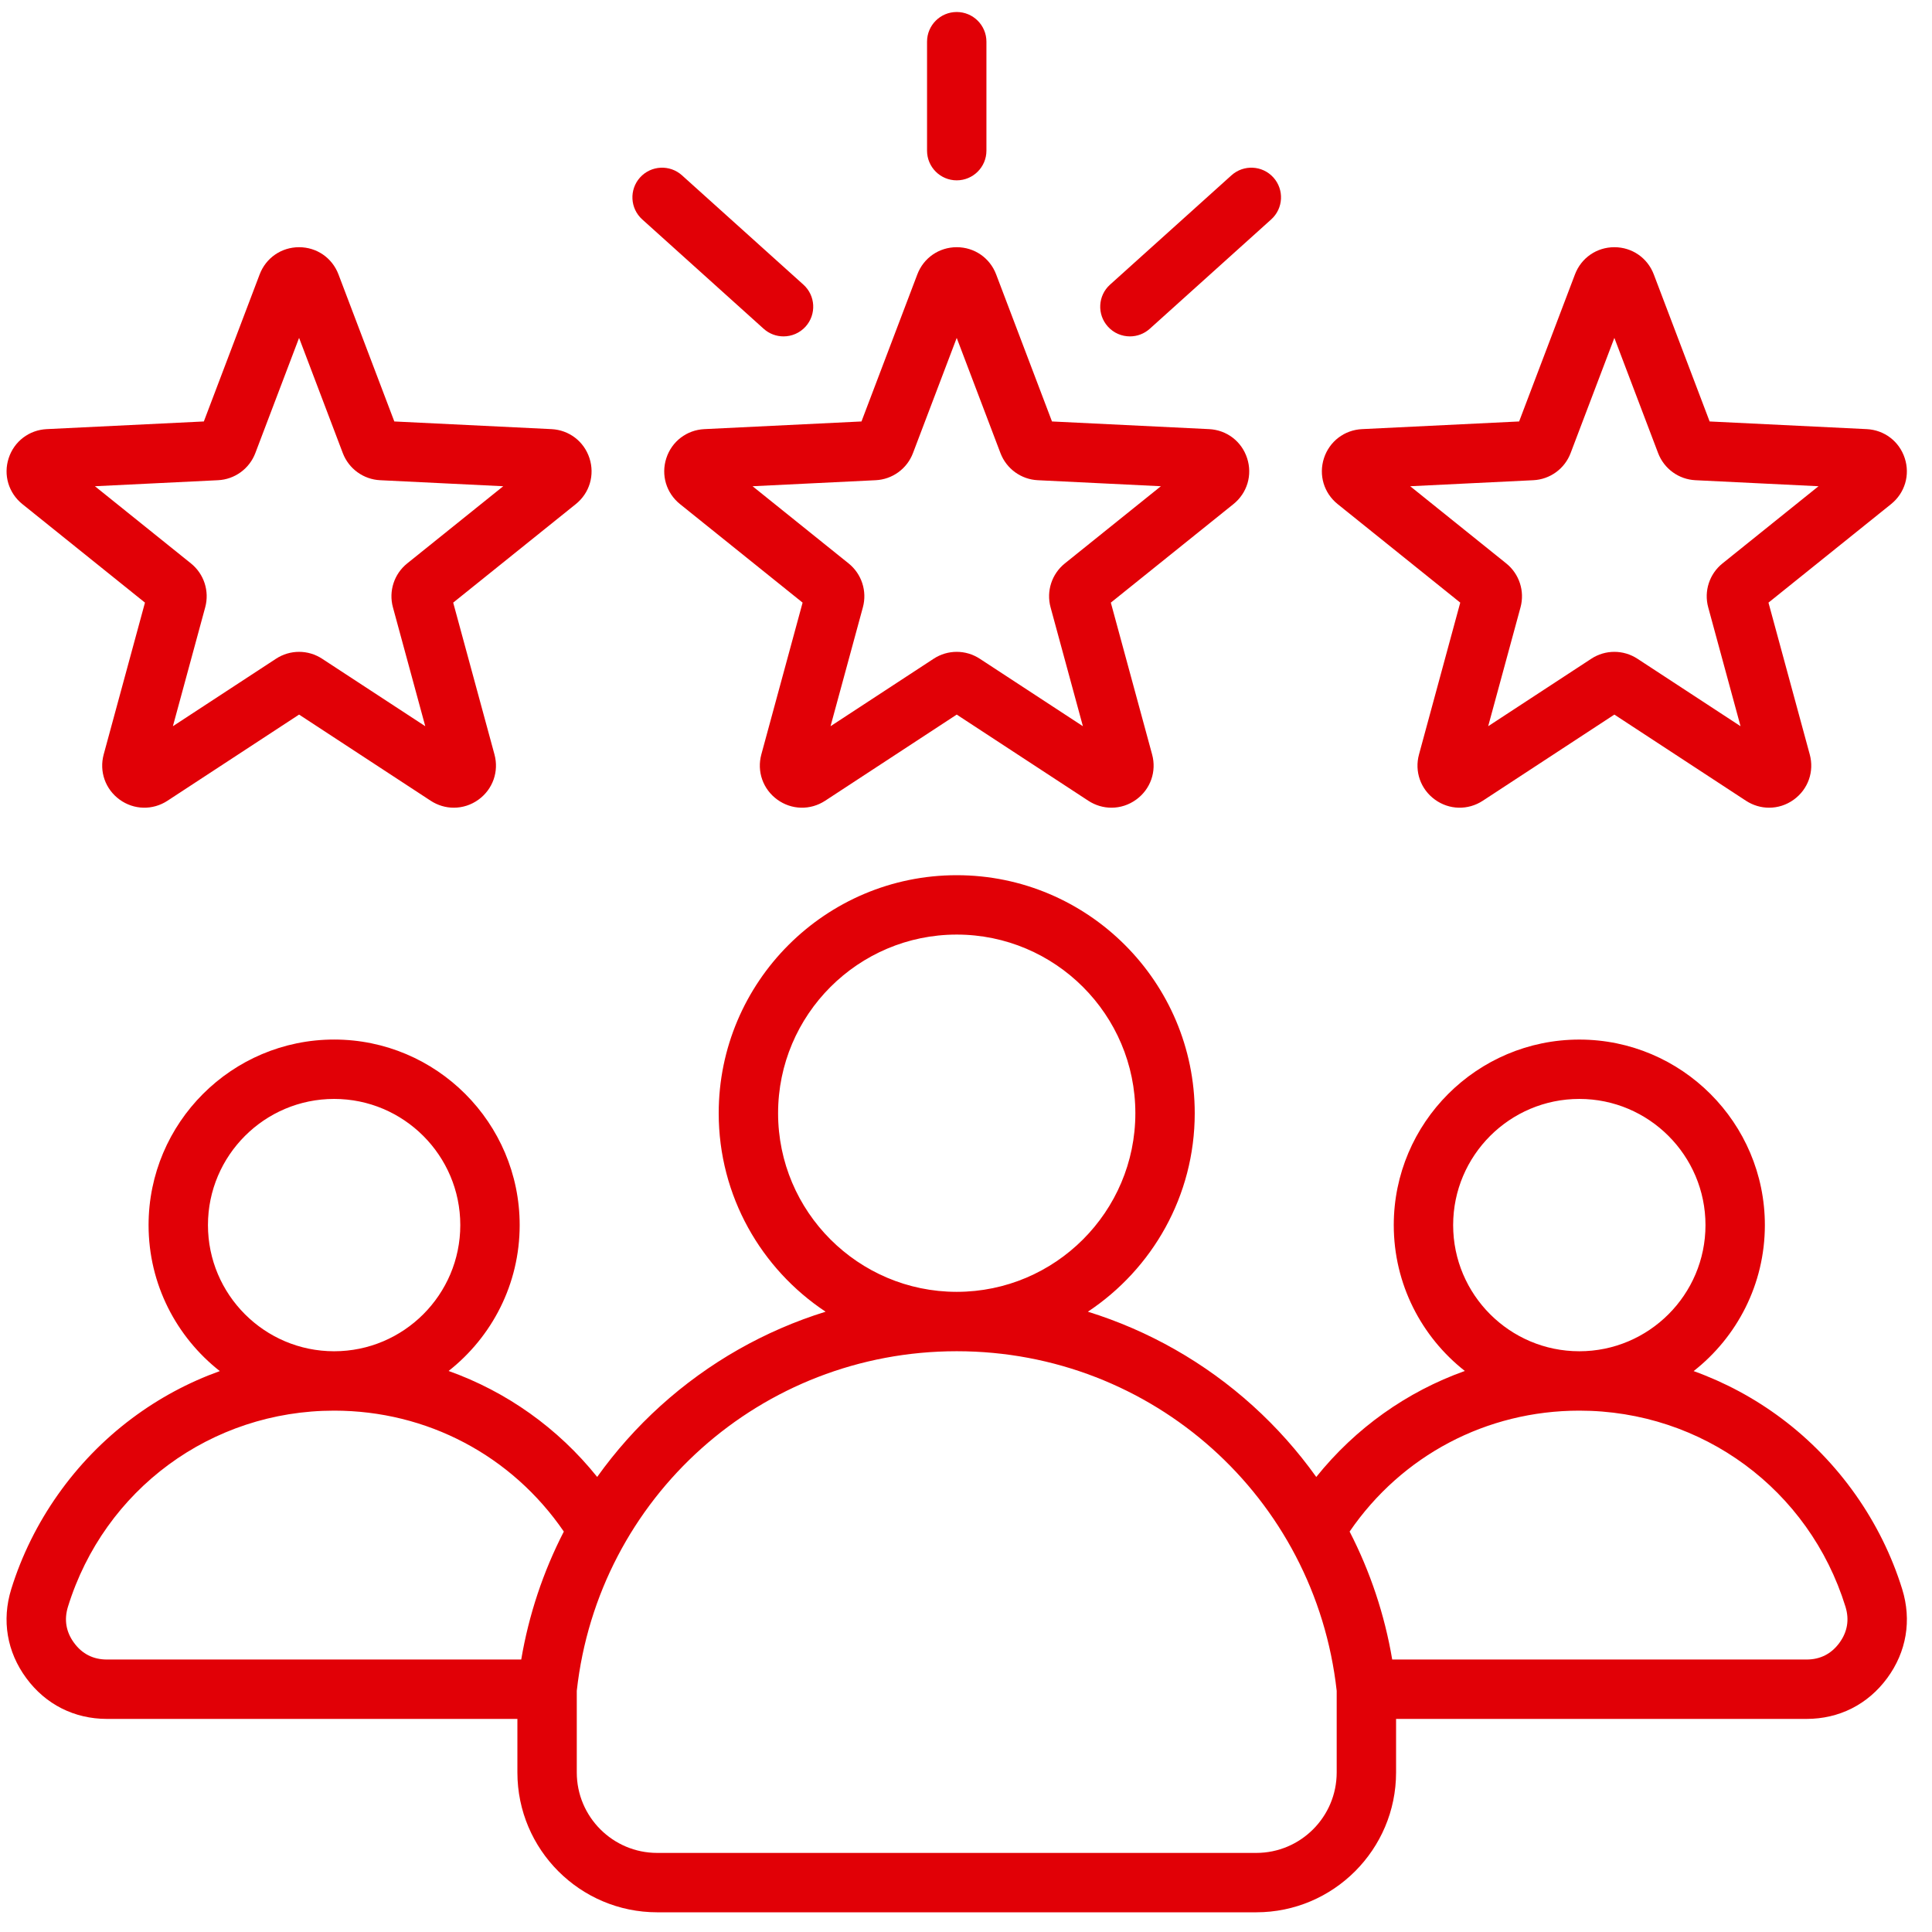
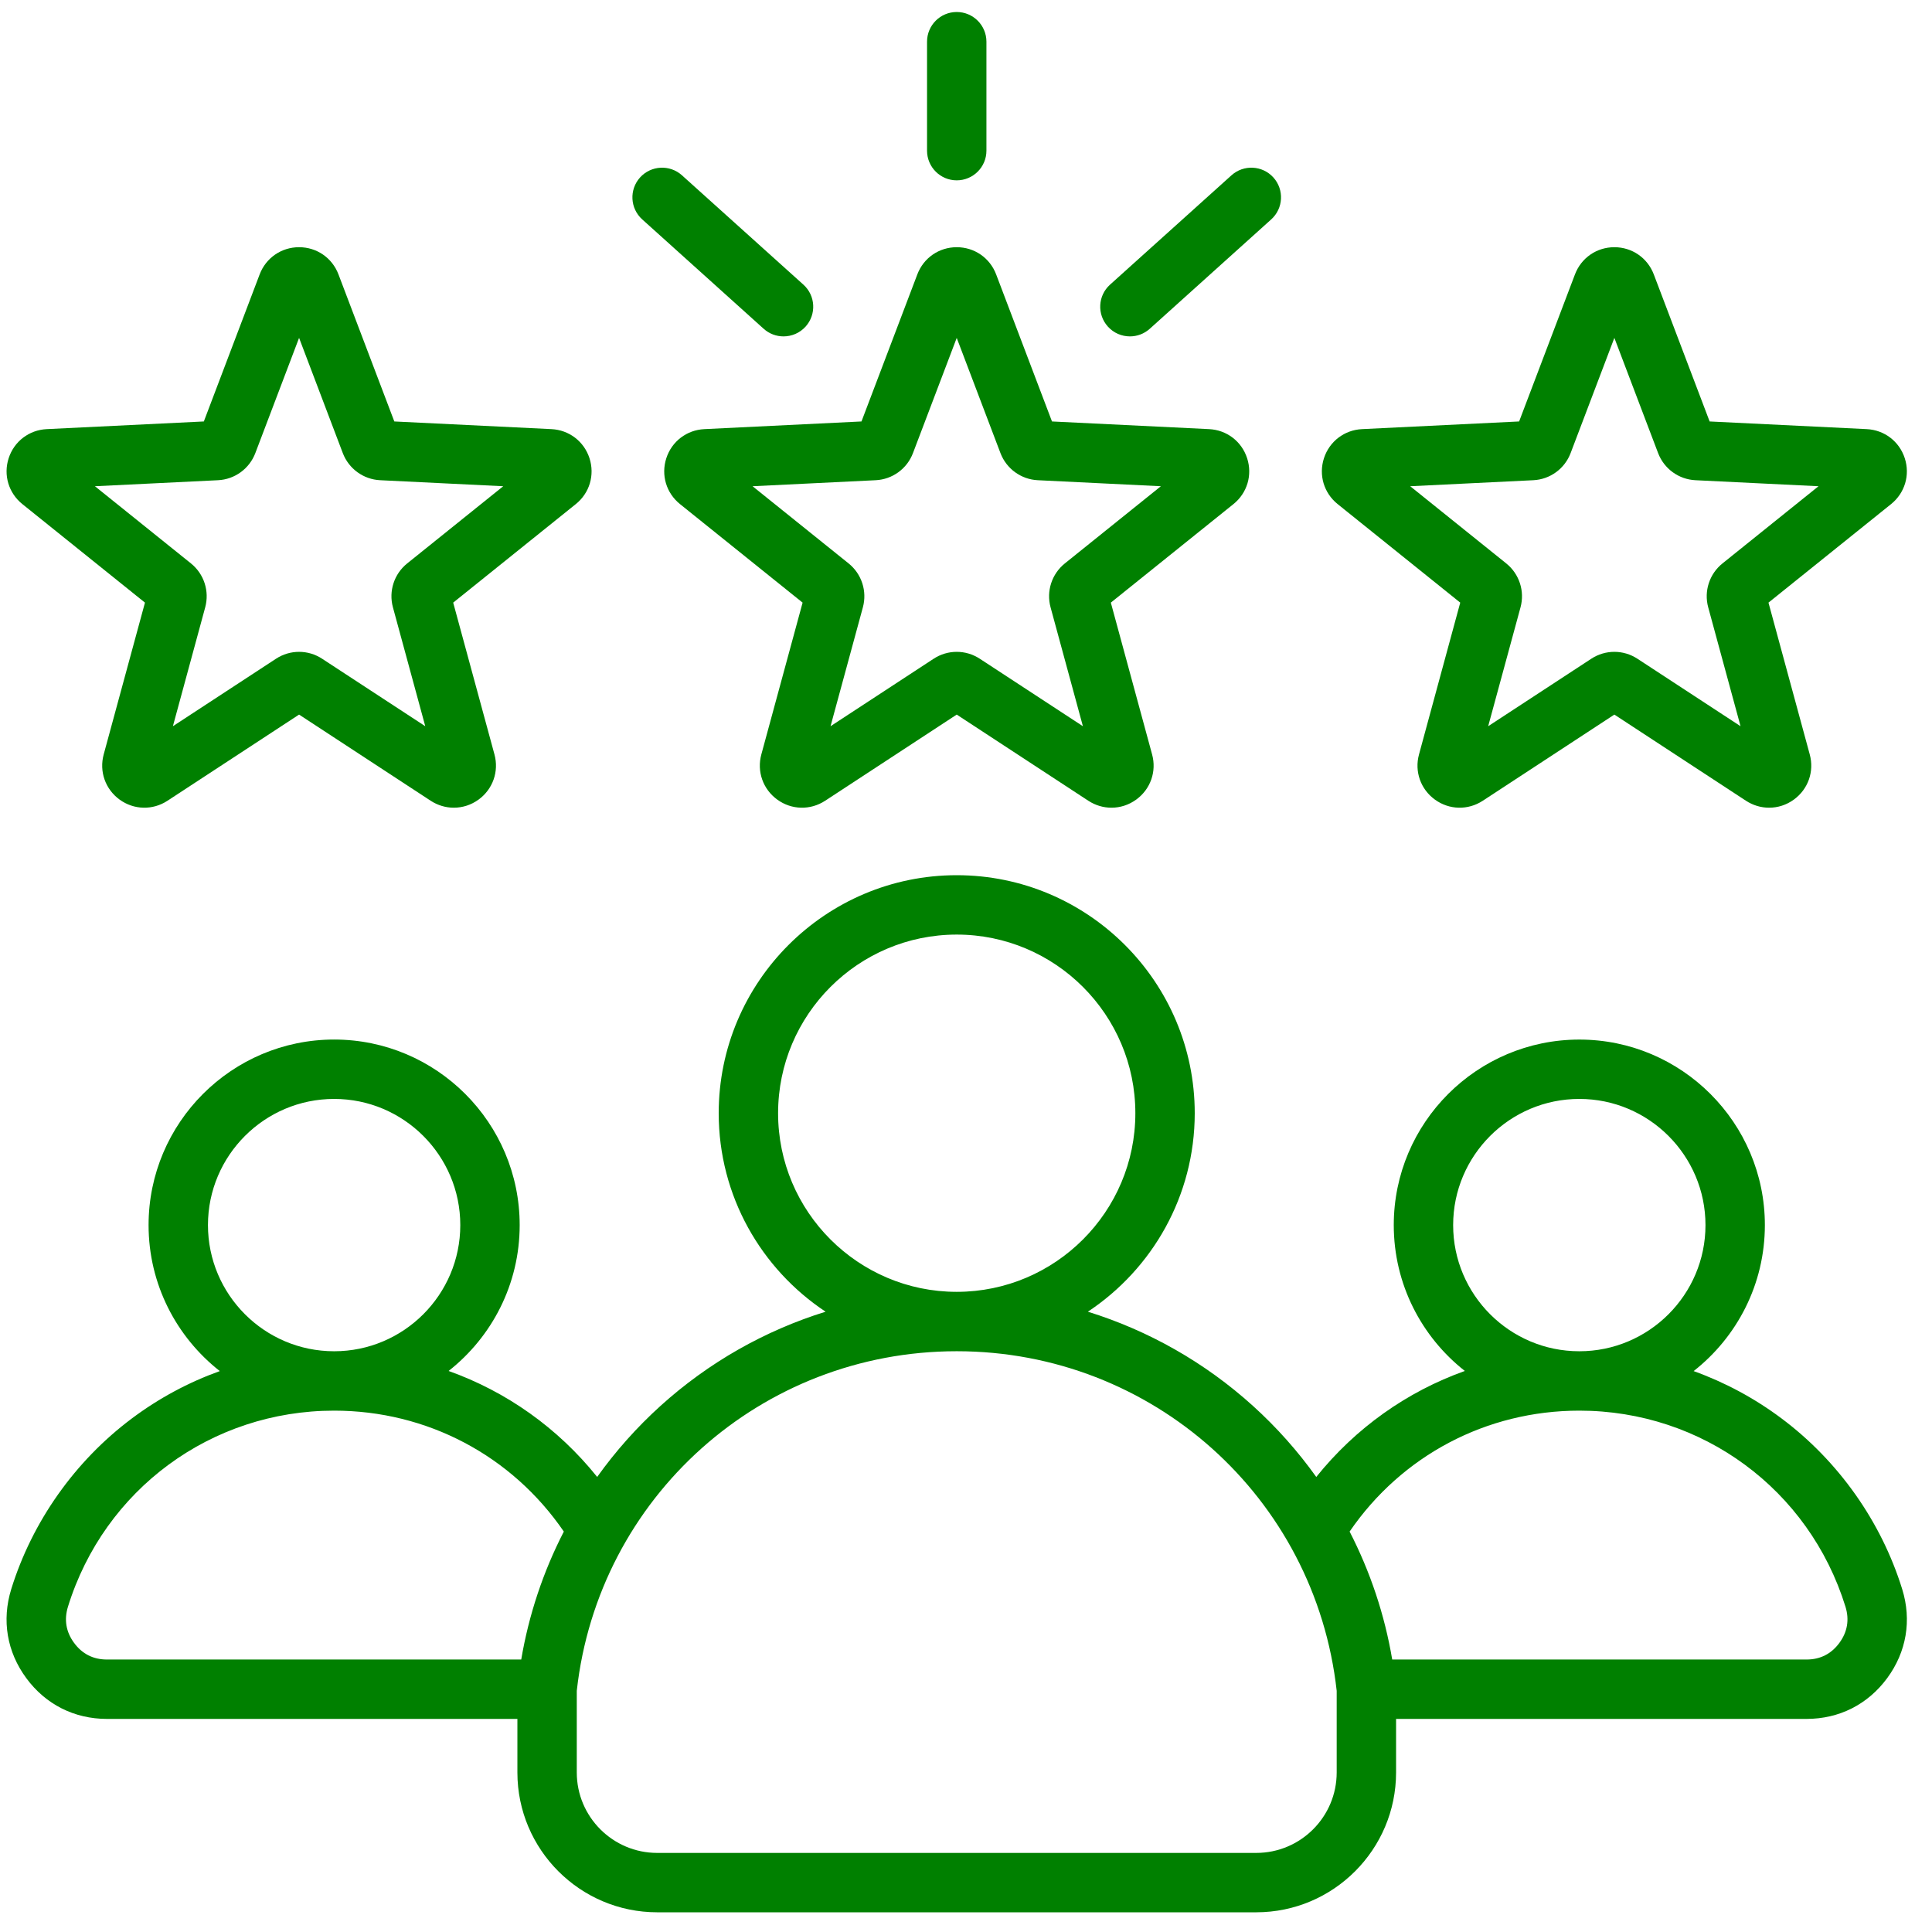
<svg xmlns="http://www.w3.org/2000/svg" width="61" height="61" viewBox="0 0 61 61" fill="none">
-   <path d="M21.038 14.467C20.866 14.998 21.035 15.566 21.47 15.916L25.341 19.027L24.038 23.82C23.892 24.358 24.089 24.918 24.541 25.246C24.992 25.574 25.585 25.588 26.052 25.283L30.207 22.562L34.363 25.283C34.587 25.429 34.84 25.502 35.093 25.502C35.366 25.502 35.639 25.417 35.874 25.246C36.326 24.918 36.523 24.358 36.376 23.82L35.073 19.027L38.944 15.916C39.379 15.566 39.549 14.998 39.376 14.467C39.204 13.936 38.733 13.576 38.175 13.549L33.215 13.307L31.452 8.664C31.254 8.142 30.765 7.805 30.207 7.805C29.649 7.805 29.161 8.142 28.963 8.664L27.2 13.307L22.239 13.549C21.682 13.576 21.21 13.936 21.038 14.467ZM27.647 15.162C28.176 15.137 28.639 14.8 28.826 14.305L30.207 10.669L31.588 14.306C31.776 14.8 32.239 15.137 32.767 15.162L36.653 15.352L33.621 17.789C33.208 18.121 33.031 18.665 33.17 19.175L34.191 22.929L30.936 20.799C30.714 20.654 30.461 20.581 30.207 20.581C29.953 20.581 29.699 20.654 29.478 20.799L26.223 22.929L27.244 19.176C27.383 18.665 27.206 18.12 26.793 17.789L23.761 15.352L27.647 15.162ZM29.27 4.757V1.316C29.27 0.799 29.689 0.379 30.207 0.379C30.725 0.379 31.145 0.799 31.145 1.316V4.757C31.145 5.274 30.725 5.694 30.207 5.694C29.689 5.694 29.27 5.274 29.27 4.757ZM34.979 10.311C34.632 9.926 34.663 9.333 35.048 8.987L38.882 5.535C39.267 5.189 39.859 5.22 40.206 5.604C40.552 5.989 40.521 6.582 40.136 6.928L36.303 10.38C36.123 10.542 35.899 10.621 35.676 10.621C35.419 10.621 35.164 10.517 34.979 10.311ZM20.208 5.604C20.555 5.22 21.147 5.189 21.532 5.535L25.366 8.987C25.751 9.333 25.782 9.926 25.436 10.311C25.25 10.517 24.995 10.621 24.738 10.621C24.515 10.621 24.291 10.542 24.111 10.38L20.278 6.928C19.893 6.582 19.862 5.989 20.208 5.604ZM42.234 15.916L46.105 19.027L44.803 23.82C44.656 24.358 44.853 24.918 45.305 25.246C45.756 25.574 46.349 25.588 46.816 25.283L50.971 22.562L55.127 25.283C55.351 25.429 55.604 25.502 55.857 25.502C56.13 25.502 56.404 25.417 56.638 25.246C57.09 24.918 57.287 24.358 57.14 23.82L55.837 19.027L59.708 15.916C60.143 15.566 60.313 14.998 60.14 14.467C59.968 13.936 59.496 13.576 58.939 13.549L53.979 13.307L52.216 8.664C52.018 8.142 51.529 7.805 50.971 7.805C50.413 7.805 49.925 8.142 49.727 8.664L47.964 13.307L43.004 13.549C42.446 13.576 41.975 13.936 41.802 14.467C41.63 14.998 41.799 15.566 42.234 15.916ZM48.411 15.162C48.94 15.137 49.403 14.8 49.59 14.305L50.971 10.668L52.352 14.305C52.54 14.8 53.003 15.137 53.532 15.162L57.417 15.352L54.385 17.789C53.972 18.12 53.795 18.665 53.934 19.175L54.955 22.929L51.7 20.799C51.478 20.654 51.225 20.581 50.971 20.581C50.717 20.581 50.463 20.654 50.242 20.799L46.987 22.929L48.008 19.176C48.147 18.665 47.97 18.121 47.557 17.789L44.525 15.352L48.411 15.162ZM0.706 15.916L4.577 19.027L3.274 23.82C3.128 24.358 3.325 24.918 3.776 25.246C4.228 25.574 4.821 25.588 5.287 25.283L9.443 22.562L13.599 25.283C13.823 25.429 14.076 25.502 14.328 25.502C14.602 25.502 14.875 25.417 15.11 25.246C15.561 24.918 15.758 24.358 15.612 23.82L14.309 19.027L18.18 15.916C18.615 15.567 18.784 14.998 18.612 14.466C18.439 13.936 17.968 13.576 17.411 13.549L12.45 13.307L10.687 8.664C10.489 8.142 10.001 7.805 9.443 7.805C8.885 7.805 8.396 8.142 8.198 8.664L6.436 13.307L1.475 13.549C0.918 13.576 0.446 13.936 0.274 14.466C0.101 14.997 0.271 15.566 0.706 15.916ZM6.882 15.162C7.411 15.137 7.874 14.8 8.062 14.305L9.443 10.668L10.823 14.305C11.011 14.8 11.475 15.137 12.003 15.162L15.889 15.352L12.857 17.789C12.444 18.12 12.267 18.665 12.406 19.175L13.427 22.929L10.171 20.799C9.95 20.654 9.696 20.581 9.443 20.581C9.189 20.581 8.935 20.654 8.714 20.799L5.459 22.929L6.479 19.176C6.618 18.665 6.442 18.121 6.029 17.789L2.997 15.352L6.882 15.162ZM60.059 50.175C59.399 48.044 58.048 46.132 56.255 44.789C55.396 44.146 54.461 43.645 53.474 43.29C54.842 42.217 55.723 40.55 55.723 38.681C55.723 35.451 53.095 32.823 49.865 32.823C46.634 32.823 44.006 35.451 44.006 38.681C44.006 40.548 44.885 42.213 46.25 43.286C44.421 43.939 42.8 45.087 41.559 46.633C40.979 45.821 40.31 45.067 39.558 44.387C38.042 43.016 36.263 42.01 34.348 41.415C36.379 40.068 37.722 37.762 37.722 35.148C37.722 31.004 34.351 27.633 30.207 27.633C26.064 27.633 22.692 31.004 22.692 35.148C22.692 37.762 24.035 40.068 26.067 41.415C24.151 42.01 22.372 43.016 20.856 44.387C20.104 45.067 19.435 45.821 18.855 46.632C17.614 45.086 15.993 43.939 14.164 43.286C15.529 42.212 16.408 40.548 16.408 38.681C16.408 35.45 13.78 32.822 10.55 32.822C7.319 32.822 4.691 35.45 4.691 38.681C4.691 40.55 5.572 42.216 6.94 43.29C5.954 43.644 5.018 44.145 4.16 44.788C2.366 46.131 1.015 48.044 0.355 50.174C0.05 51.158 0.219 52.157 0.831 52.986C1.442 53.815 2.346 54.272 3.376 54.272H16.336V55.964C16.336 58.398 18.316 60.378 20.75 60.378H39.664C42.098 60.378 44.078 58.398 44.079 55.964V54.272H57.038C58.069 54.272 58.972 53.816 59.584 52.986C60.195 52.157 60.364 51.158 60.059 50.175ZM49.865 34.697C52.061 34.697 53.848 36.484 53.848 38.681C53.848 40.877 52.061 42.664 49.865 42.664C47.668 42.664 45.881 40.877 45.881 38.681C45.881 36.484 47.668 34.697 49.865 34.697ZM24.567 35.148C24.567 32.038 27.097 29.508 30.207 29.508C33.317 29.508 35.847 32.038 35.847 35.148C35.847 38.257 33.319 40.786 30.21 40.788C30.209 40.788 30.208 40.788 30.207 40.788C30.206 40.788 30.205 40.788 30.204 40.788C27.096 40.786 24.567 38.256 24.567 35.148ZM10.55 34.697C12.746 34.697 14.533 36.484 14.533 38.68C14.533 40.877 12.746 42.664 10.55 42.664C8.353 42.664 6.566 40.877 6.566 38.68C6.566 36.484 8.353 34.697 10.55 34.697ZM16.457 52.397H3.376C2.945 52.397 2.596 52.221 2.34 51.873C2.084 51.526 2.019 51.141 2.146 50.729C3.293 47.026 6.67 44.539 10.55 44.539C13.484 44.539 16.158 45.957 17.802 48.357C17.152 49.62 16.697 50.981 16.457 52.397ZM42.204 55.964C42.203 57.364 41.065 58.503 39.664 58.503H20.75C19.35 58.503 18.211 57.364 18.211 55.964V53.385C18.889 47.27 24.037 42.664 30.204 42.663C30.205 42.663 30.206 42.663 30.207 42.663C30.208 42.663 30.209 42.663 30.21 42.663C36.378 42.664 41.525 47.27 42.204 53.385V55.964ZM58.074 51.874C57.818 52.221 57.47 52.397 57.038 52.397H43.957C43.718 50.981 43.262 49.62 42.612 48.357C44.257 45.957 46.93 44.539 49.865 44.539C53.744 44.539 57.121 47.027 58.268 50.729C58.395 51.141 58.33 51.526 58.074 51.874Z" fill="#E10006" />
+   <path d="M21.038 14.467C20.866 14.998 21.035 15.566 21.47 15.916L25.341 19.027L24.038 23.82C23.892 24.358 24.089 24.918 24.541 25.246C24.992 25.574 25.585 25.588 26.052 25.283L30.207 22.562L34.363 25.283C34.587 25.429 34.84 25.502 35.093 25.502C35.366 25.502 35.639 25.417 35.874 25.246C36.326 24.918 36.523 24.358 36.376 23.82L35.073 19.027L38.944 15.916C39.379 15.566 39.549 14.998 39.376 14.467C39.204 13.936 38.733 13.576 38.175 13.549L33.215 13.307L31.452 8.664C31.254 8.142 30.765 7.805 30.207 7.805C29.649 7.805 29.161 8.142 28.963 8.664L27.2 13.307L22.239 13.549C21.682 13.576 21.21 13.936 21.038 14.467ZM27.647 15.162C28.176 15.137 28.639 14.8 28.826 14.305L30.207 10.669L31.588 14.306C31.776 14.8 32.239 15.137 32.767 15.162L36.653 15.352L33.621 17.789C33.208 18.121 33.031 18.665 33.17 19.175L34.191 22.929L30.936 20.799C30.714 20.654 30.461 20.581 30.207 20.581C29.953 20.581 29.699 20.654 29.478 20.799L26.223 22.929L27.244 19.176C27.383 18.665 27.206 18.12 26.793 17.789L23.761 15.352L27.647 15.162ZM29.27 4.757V1.316C29.27 0.799 29.689 0.379 30.207 0.379C30.725 0.379 31.145 0.799 31.145 1.316V4.757C31.145 5.274 30.725 5.694 30.207 5.694C29.689 5.694 29.27 5.274 29.27 4.757ZM34.979 10.311C34.632 9.926 34.663 9.333 35.048 8.987L38.882 5.535C39.267 5.189 39.859 5.22 40.206 5.604C40.552 5.989 40.521 6.582 40.136 6.928L36.303 10.38C36.123 10.542 35.899 10.621 35.676 10.621C35.419 10.621 35.164 10.517 34.979 10.311ZM20.208 5.604C20.555 5.22 21.147 5.189 21.532 5.535L25.366 8.987C25.751 9.333 25.782 9.926 25.436 10.311C25.25 10.517 24.995 10.621 24.738 10.621C24.515 10.621 24.291 10.542 24.111 10.38L20.278 6.928C19.893 6.582 19.862 5.989 20.208 5.604ZM42.234 15.916L46.105 19.027L44.803 23.82C44.656 24.358 44.853 24.918 45.305 25.246C45.756 25.574 46.349 25.588 46.816 25.283L50.971 22.562L55.127 25.283C55.351 25.429 55.604 25.502 55.857 25.502C56.13 25.502 56.404 25.417 56.638 25.246C57.09 24.918 57.287 24.358 57.14 23.82L55.837 19.027L59.708 15.916C60.143 15.566 60.313 14.998 60.14 14.467C59.968 13.936 59.496 13.576 58.939 13.549L53.979 13.307L52.216 8.664C52.018 8.142 51.529 7.805 50.971 7.805C50.413 7.805 49.925 8.142 49.727 8.664L47.964 13.307L43.004 13.549C42.446 13.576 41.975 13.936 41.802 14.467C41.63 14.998 41.799 15.566 42.234 15.916ZM48.411 15.162C48.94 15.137 49.403 14.8 49.59 14.305L50.971 10.668L52.352 14.305C52.54 14.8 53.003 15.137 53.532 15.162L57.417 15.352L54.385 17.789C53.972 18.12 53.795 18.665 53.934 19.175L54.955 22.929L51.7 20.799C51.478 20.654 51.225 20.581 50.971 20.581C50.717 20.581 50.463 20.654 50.242 20.799L46.987 22.929L48.008 19.176C48.147 18.665 47.97 18.121 47.557 17.789L44.525 15.352L48.411 15.162ZM0.706 15.916L4.577 19.027L3.274 23.82C3.128 24.358 3.325 24.918 3.776 25.246C4.228 25.574 4.821 25.588 5.287 25.283L9.443 22.562L13.599 25.283C13.823 25.429 14.076 25.502 14.328 25.502C14.602 25.502 14.875 25.417 15.11 25.246C15.561 24.918 15.758 24.358 15.612 23.82L14.309 19.027L18.18 15.916C18.615 15.567 18.784 14.998 18.612 14.466C18.439 13.936 17.968 13.576 17.411 13.549L12.45 13.307L10.687 8.664C10.489 8.142 10.001 7.805 9.443 7.805C8.885 7.805 8.396 8.142 8.198 8.664L6.436 13.307L1.475 13.549C0.918 13.576 0.446 13.936 0.274 14.466C0.101 14.997 0.271 15.566 0.706 15.916ZM6.882 15.162C7.411 15.137 7.874 14.8 8.062 14.305L9.443 10.668L10.823 14.305C11.011 14.8 11.475 15.137 12.003 15.162L15.889 15.352L12.857 17.789C12.444 18.12 12.267 18.665 12.406 19.175L13.427 22.929L10.171 20.799C9.95 20.654 9.696 20.581 9.443 20.581C9.189 20.581 8.935 20.654 8.714 20.799L5.459 22.929L6.479 19.176C6.618 18.665 6.442 18.121 6.029 17.789L2.997 15.352L6.882 15.162ZM60.059 50.175C59.399 48.044 58.048 46.132 56.255 44.789C55.396 44.146 54.461 43.645 53.474 43.29C54.842 42.217 55.723 40.55 55.723 38.681C55.723 35.451 53.095 32.823 49.865 32.823C46.634 32.823 44.006 35.451 44.006 38.681C44.006 40.548 44.885 42.213 46.25 43.286C44.421 43.939 42.8 45.087 41.559 46.633C40.979 45.821 40.31 45.067 39.558 44.387C38.042 43.016 36.263 42.01 34.348 41.415C36.379 40.068 37.722 37.762 37.722 35.148C37.722 31.004 34.351 27.633 30.207 27.633C26.064 27.633 22.692 31.004 22.692 35.148C22.692 37.762 24.035 40.068 26.067 41.415C24.151 42.01 22.372 43.016 20.856 44.387C20.104 45.067 19.435 45.821 18.855 46.632C17.614 45.086 15.993 43.939 14.164 43.286C15.529 42.212 16.408 40.548 16.408 38.681C16.408 35.45 13.78 32.822 10.55 32.822C7.319 32.822 4.691 35.45 4.691 38.681C4.691 40.55 5.572 42.216 6.94 43.29C5.954 43.644 5.018 44.145 4.16 44.788C2.366 46.131 1.015 48.044 0.355 50.174C0.05 51.158 0.219 52.157 0.831 52.986C1.442 53.815 2.346 54.272 3.376 54.272H16.336V55.964C16.336 58.398 18.316 60.378 20.75 60.378H39.664C42.098 60.378 44.078 58.398 44.079 55.964V54.272H57.038C58.069 54.272 58.972 53.816 59.584 52.986C60.195 52.157 60.364 51.158 60.059 50.175ZM49.865 34.697C52.061 34.697 53.848 36.484 53.848 38.681C53.848 40.877 52.061 42.664 49.865 42.664C47.668 42.664 45.881 40.877 45.881 38.681C45.881 36.484 47.668 34.697 49.865 34.697ZM24.567 35.148C24.567 32.038 27.097 29.508 30.207 29.508C33.317 29.508 35.847 32.038 35.847 35.148C35.847 38.257 33.319 40.786 30.21 40.788C30.209 40.788 30.208 40.788 30.207 40.788C30.206 40.788 30.205 40.788 30.204 40.788C27.096 40.786 24.567 38.256 24.567 35.148ZM10.55 34.697C12.746 34.697 14.533 36.484 14.533 38.68C14.533 40.877 12.746 42.664 10.55 42.664C8.353 42.664 6.566 40.877 6.566 38.68C6.566 36.484 8.353 34.697 10.55 34.697ZM16.457 52.397H3.376C2.945 52.397 2.596 52.221 2.34 51.873C2.084 51.526 2.019 51.141 2.146 50.729C3.293 47.026 6.67 44.539 10.55 44.539C13.484 44.539 16.158 45.957 17.802 48.357C17.152 49.62 16.697 50.981 16.457 52.397ZM42.204 55.964C42.203 57.364 41.065 58.503 39.664 58.503H20.75C19.35 58.503 18.211 57.364 18.211 55.964V53.385C18.889 47.27 24.037 42.664 30.204 42.663C30.205 42.663 30.206 42.663 30.207 42.663C30.208 42.663 30.209 42.663 30.21 42.663C36.378 42.664 41.525 47.27 42.204 53.385V55.964ZM58.074 51.874C57.818 52.221 57.47 52.397 57.038 52.397H43.957C43.718 50.981 43.262 49.62 42.612 48.357C44.257 45.957 46.93 44.539 49.865 44.539C53.744 44.539 57.121 47.027 58.268 50.729C58.395 51.141 58.33 51.526 58.074 51.874Z" fill="green" />
</svg>
